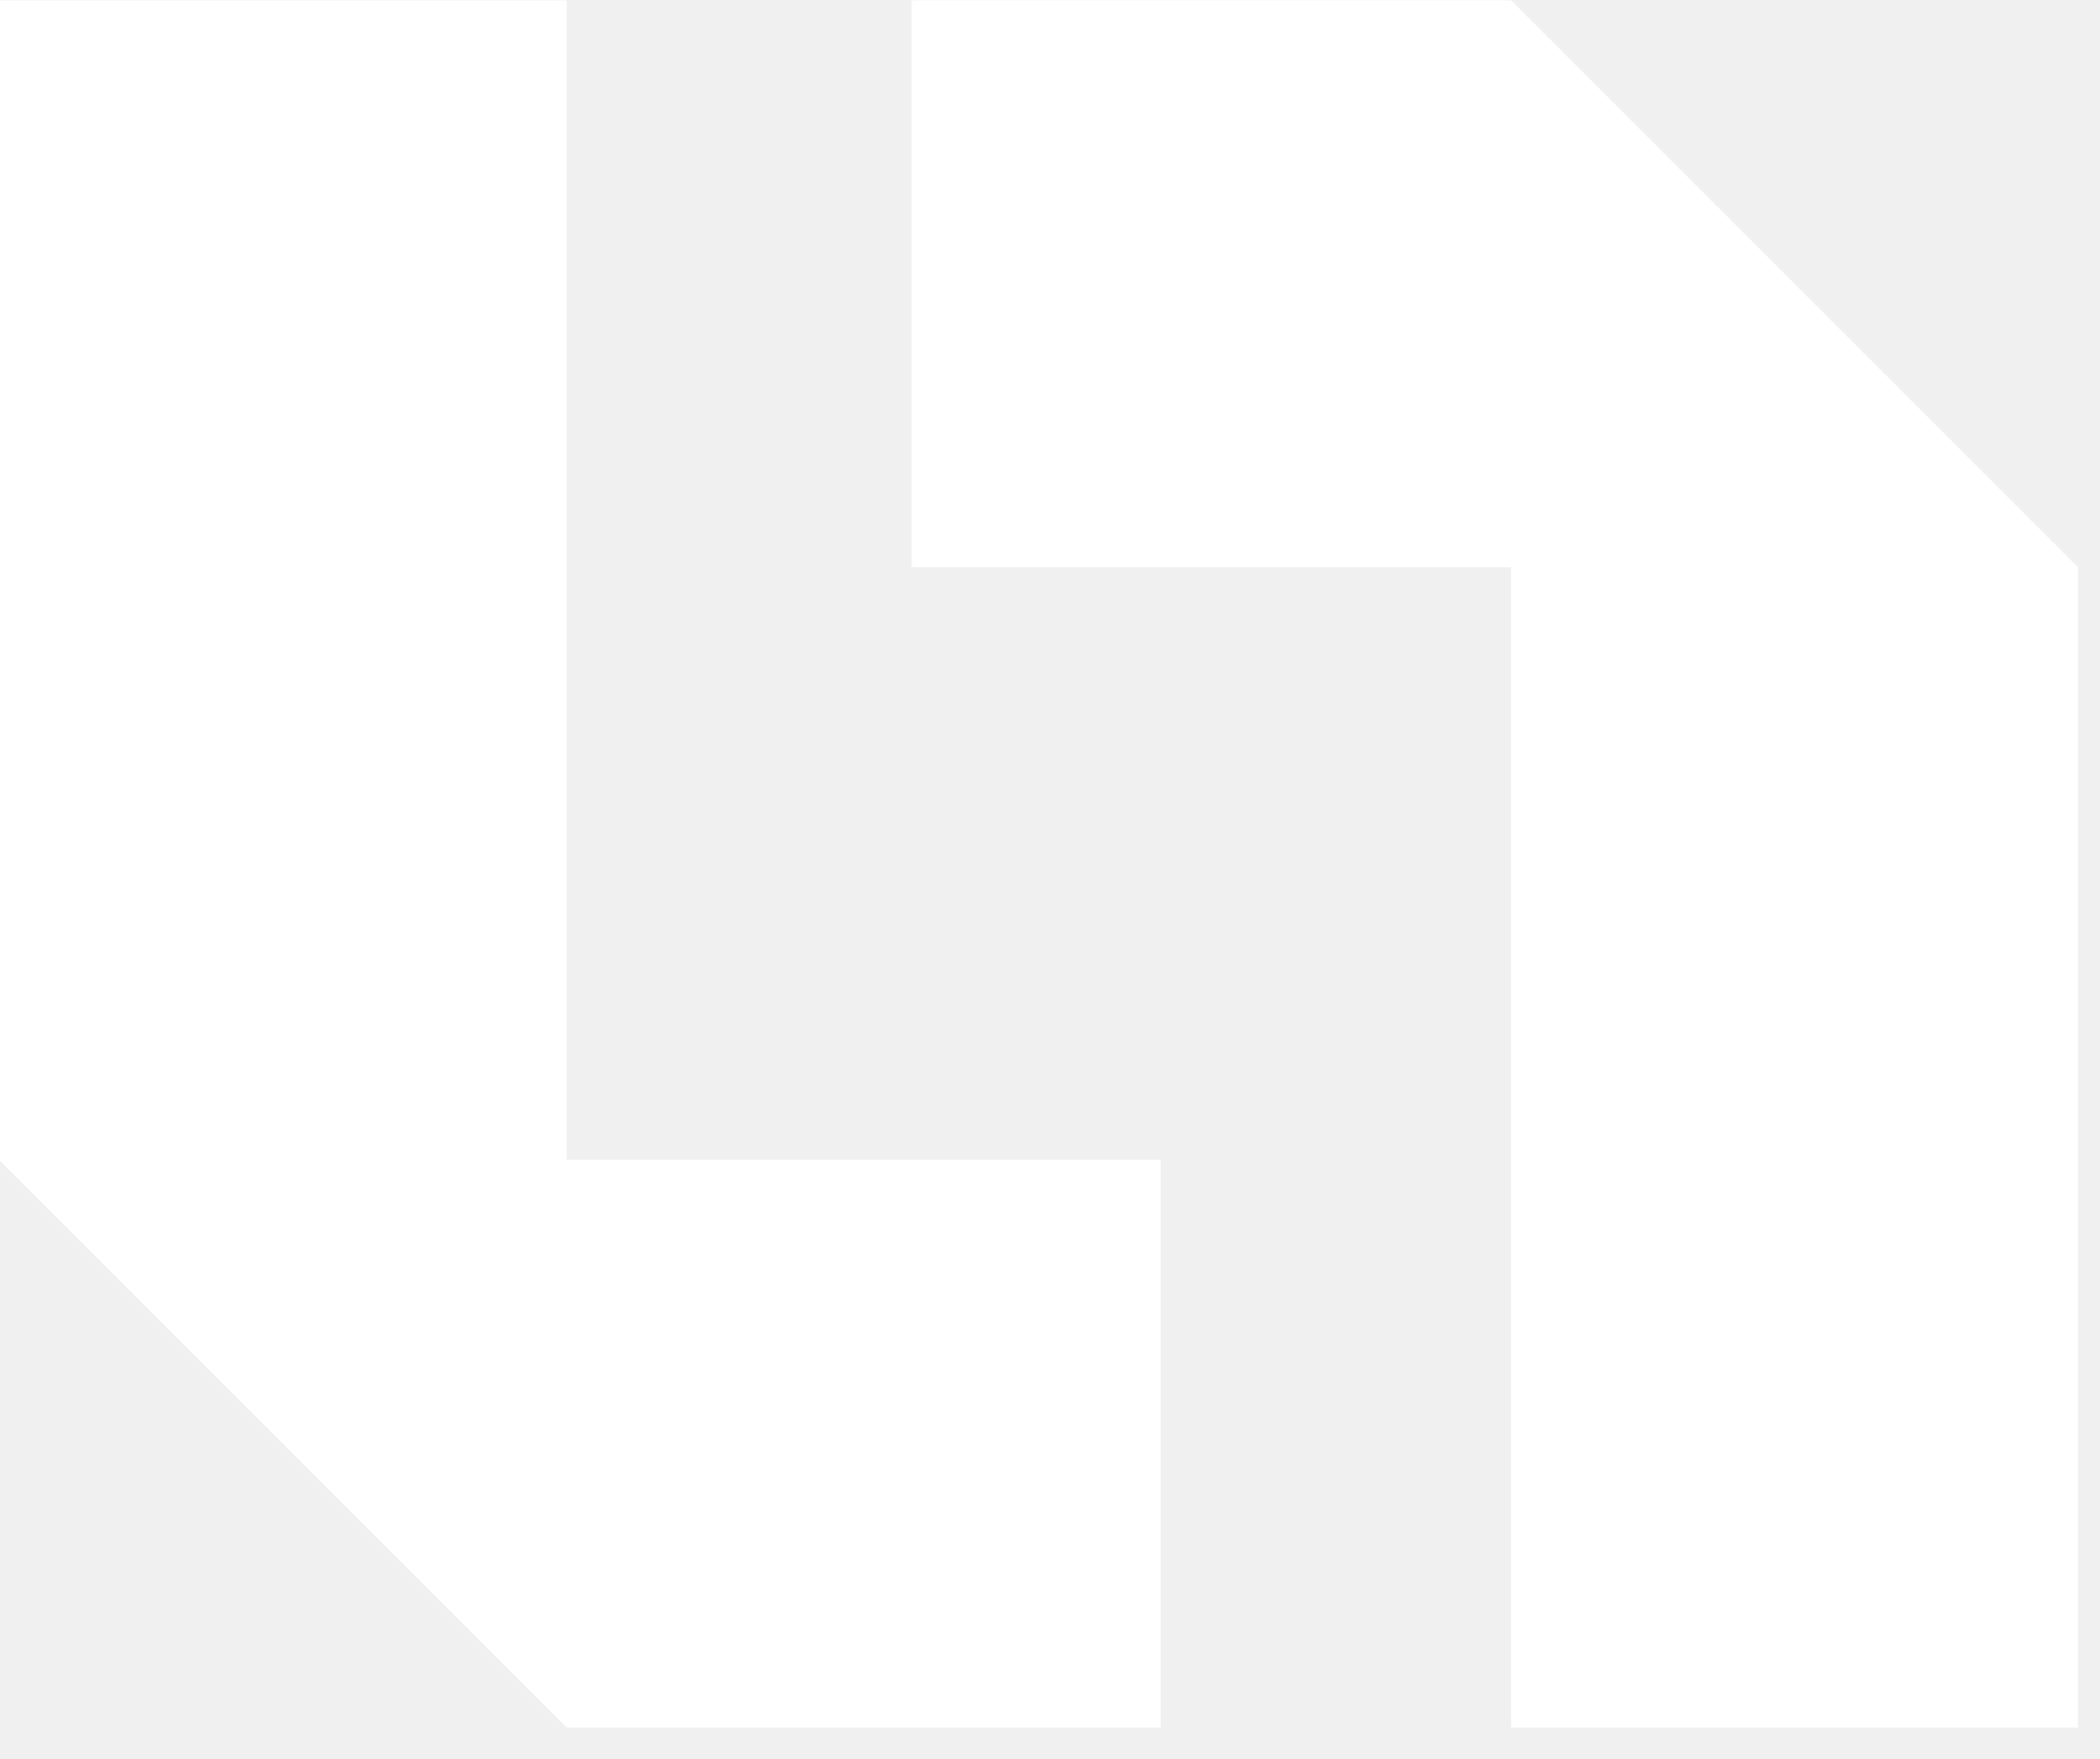
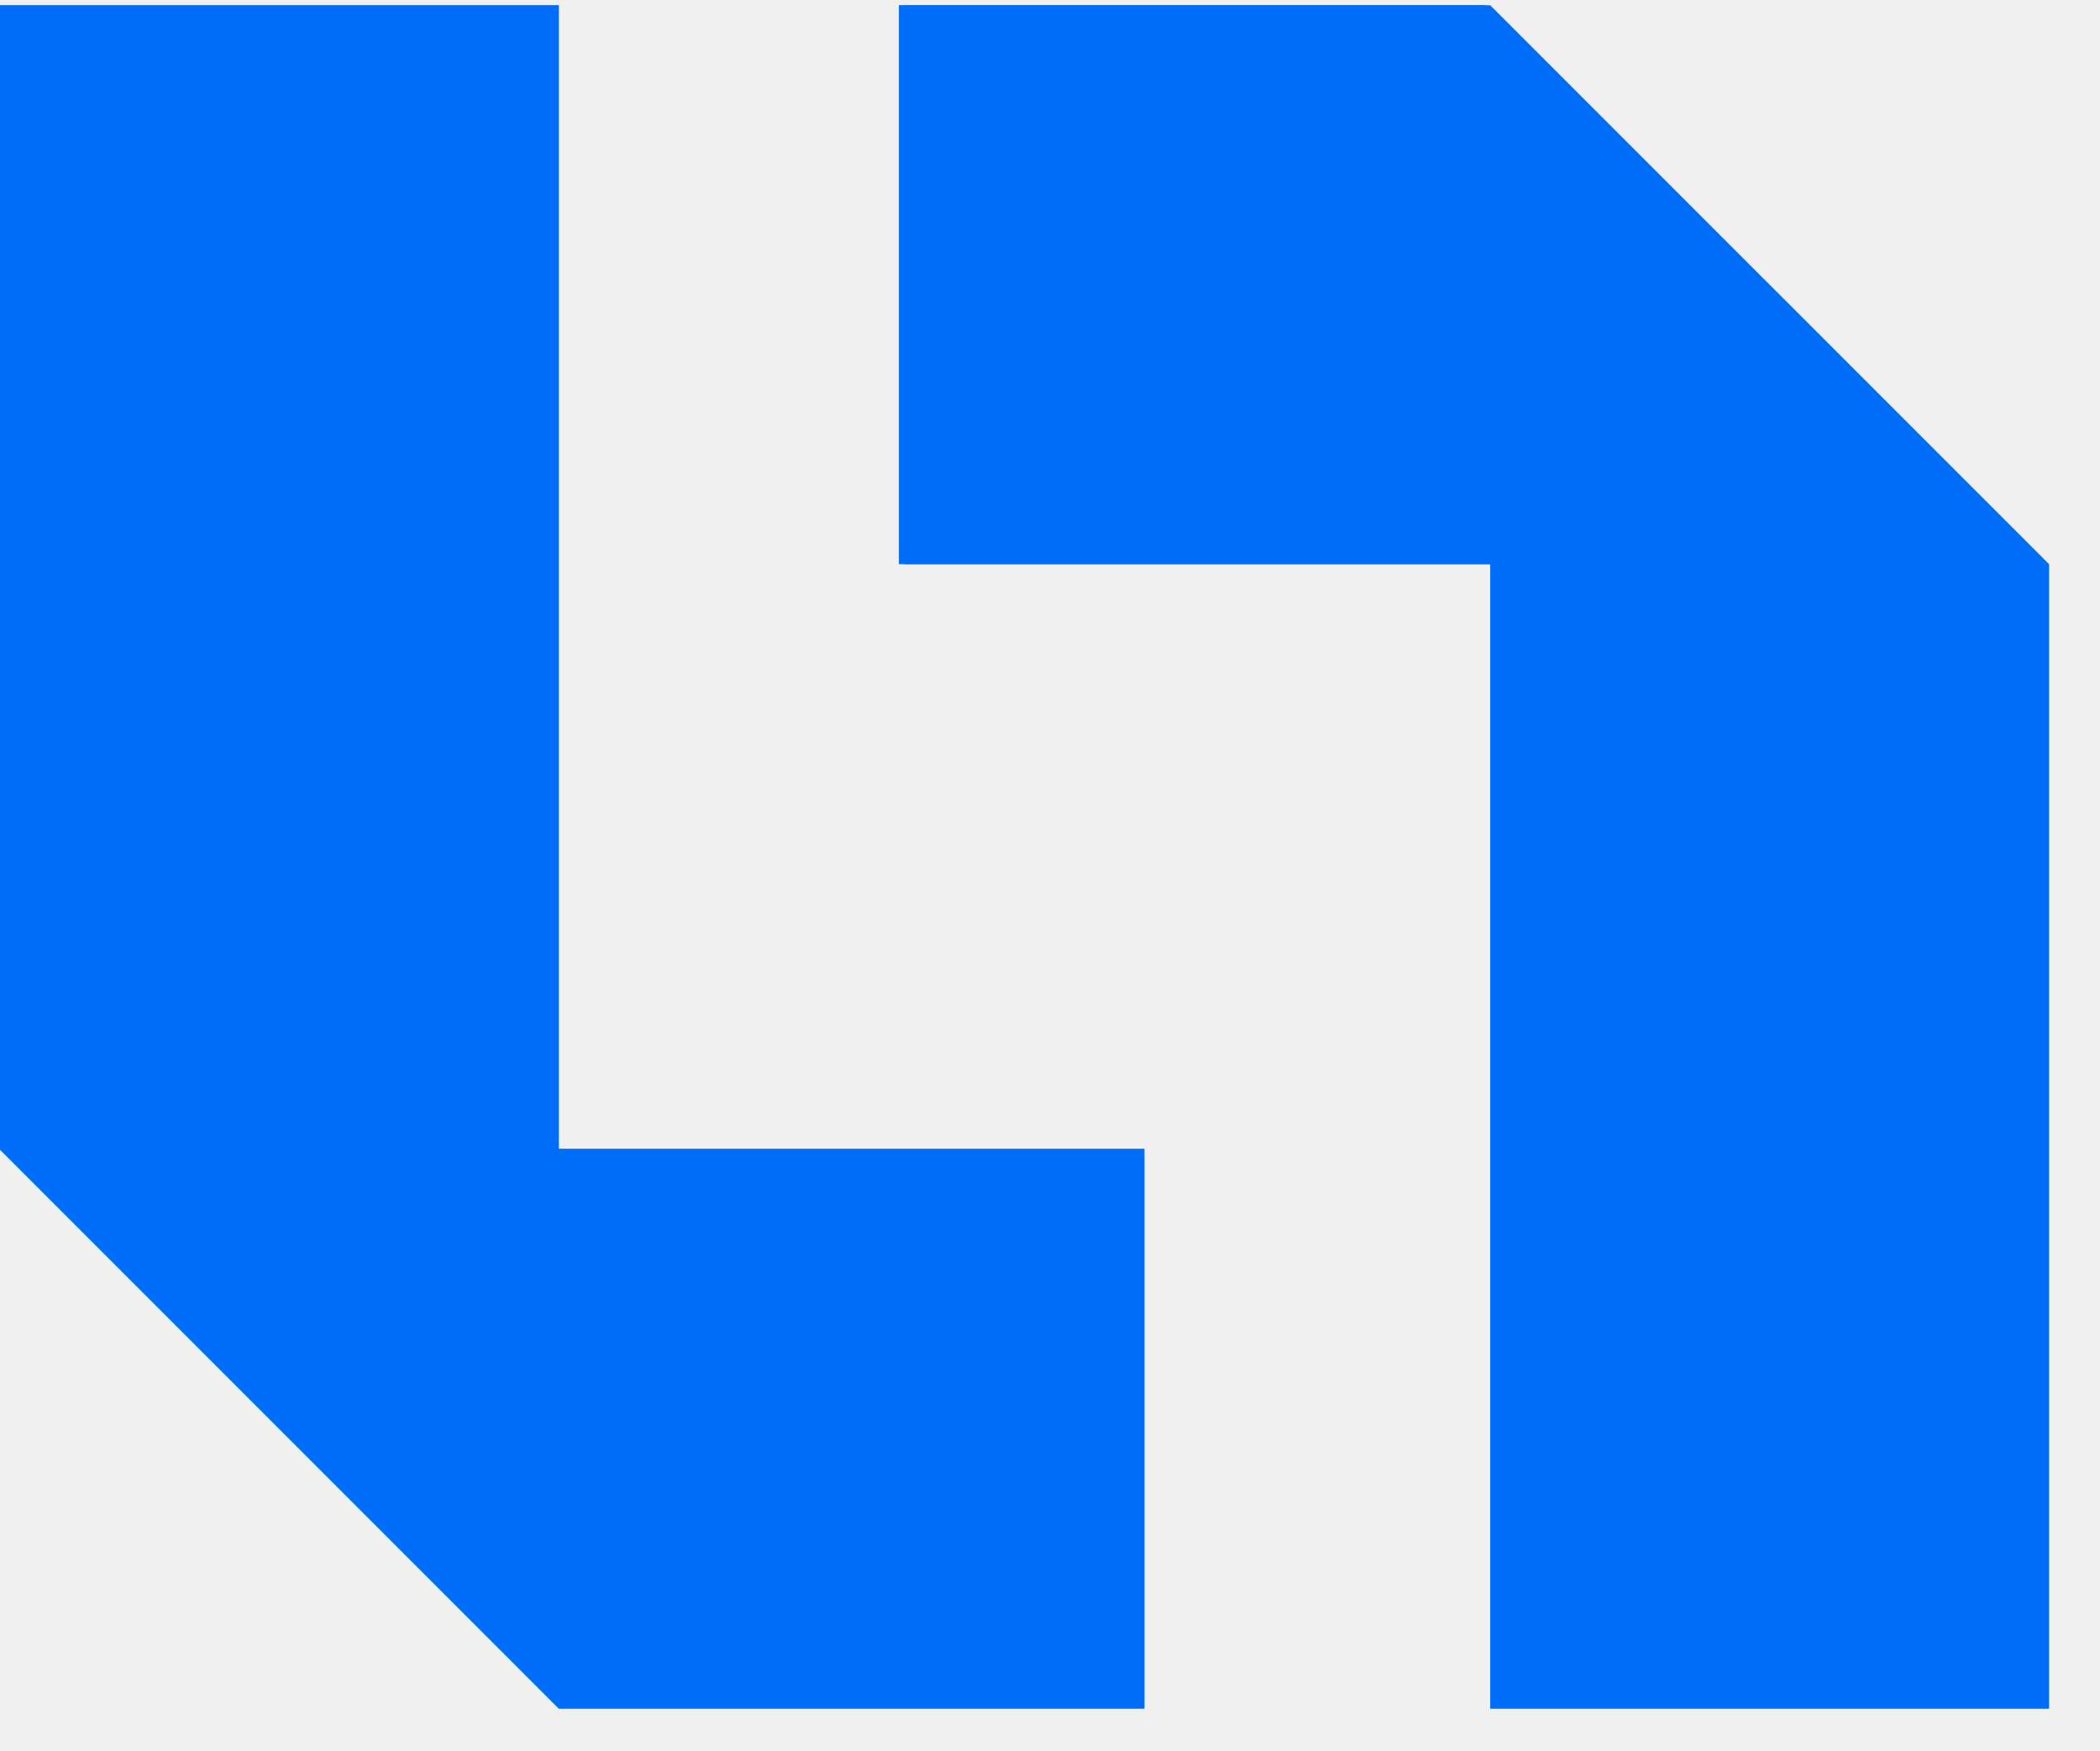
- <svg xmlns="http://www.w3.org/2000/svg" width="43" height="36" viewBox="0 0 43 36" fill="none">
-   <g id="Group 16">
-     <g id="Group 2">
-       <path id="Vector 3" d="M23.761 35.373H11.604L0 23.769V0.008H11.604V23.769H23.761V35.373Z" fill="white" />
-       <path id="Vector 4" d="M18.788 0.008H30.944L42.548 11.612V35.373H30.944V11.612H18.788V0.008Z" fill="white" />
-     </g>
-     <path id="Vector 3_2" d="M23.761 35.352H11.604L0 23.747H11.604H23.761V35.352Z" fill="white" />
-     <path id="Vector 4_2" d="M18.665 0.008H30.822L42.426 11.612H30.822H18.665V0.008Z" fill="white" />
-   </g>
+ <svg xmlns="http://www.w3.org/2000/svg" width="24" height="20" viewBox="0 0 24 20" fill="none">
+   <path d="M13.078 19.524H6.387L0 13.137V0.059H6.387V13.137H13.078V19.524Z" fill="#006DF9" />
+   <path d="M10.341 0.06H17.031L23.418 6.446V19.524H17.031V6.446H10.341V0.06Z" fill="#006DF9" />
+   <path d="M13.078 19.512H6.387L0 13.125H6.387H13.078V19.512Z" fill="#006DF9" />
+   <path d="M10.273 0.059H16.964L23.35 6.446H16.964H10.273V0.059Z" fill="#006DF9" />
</svg>
